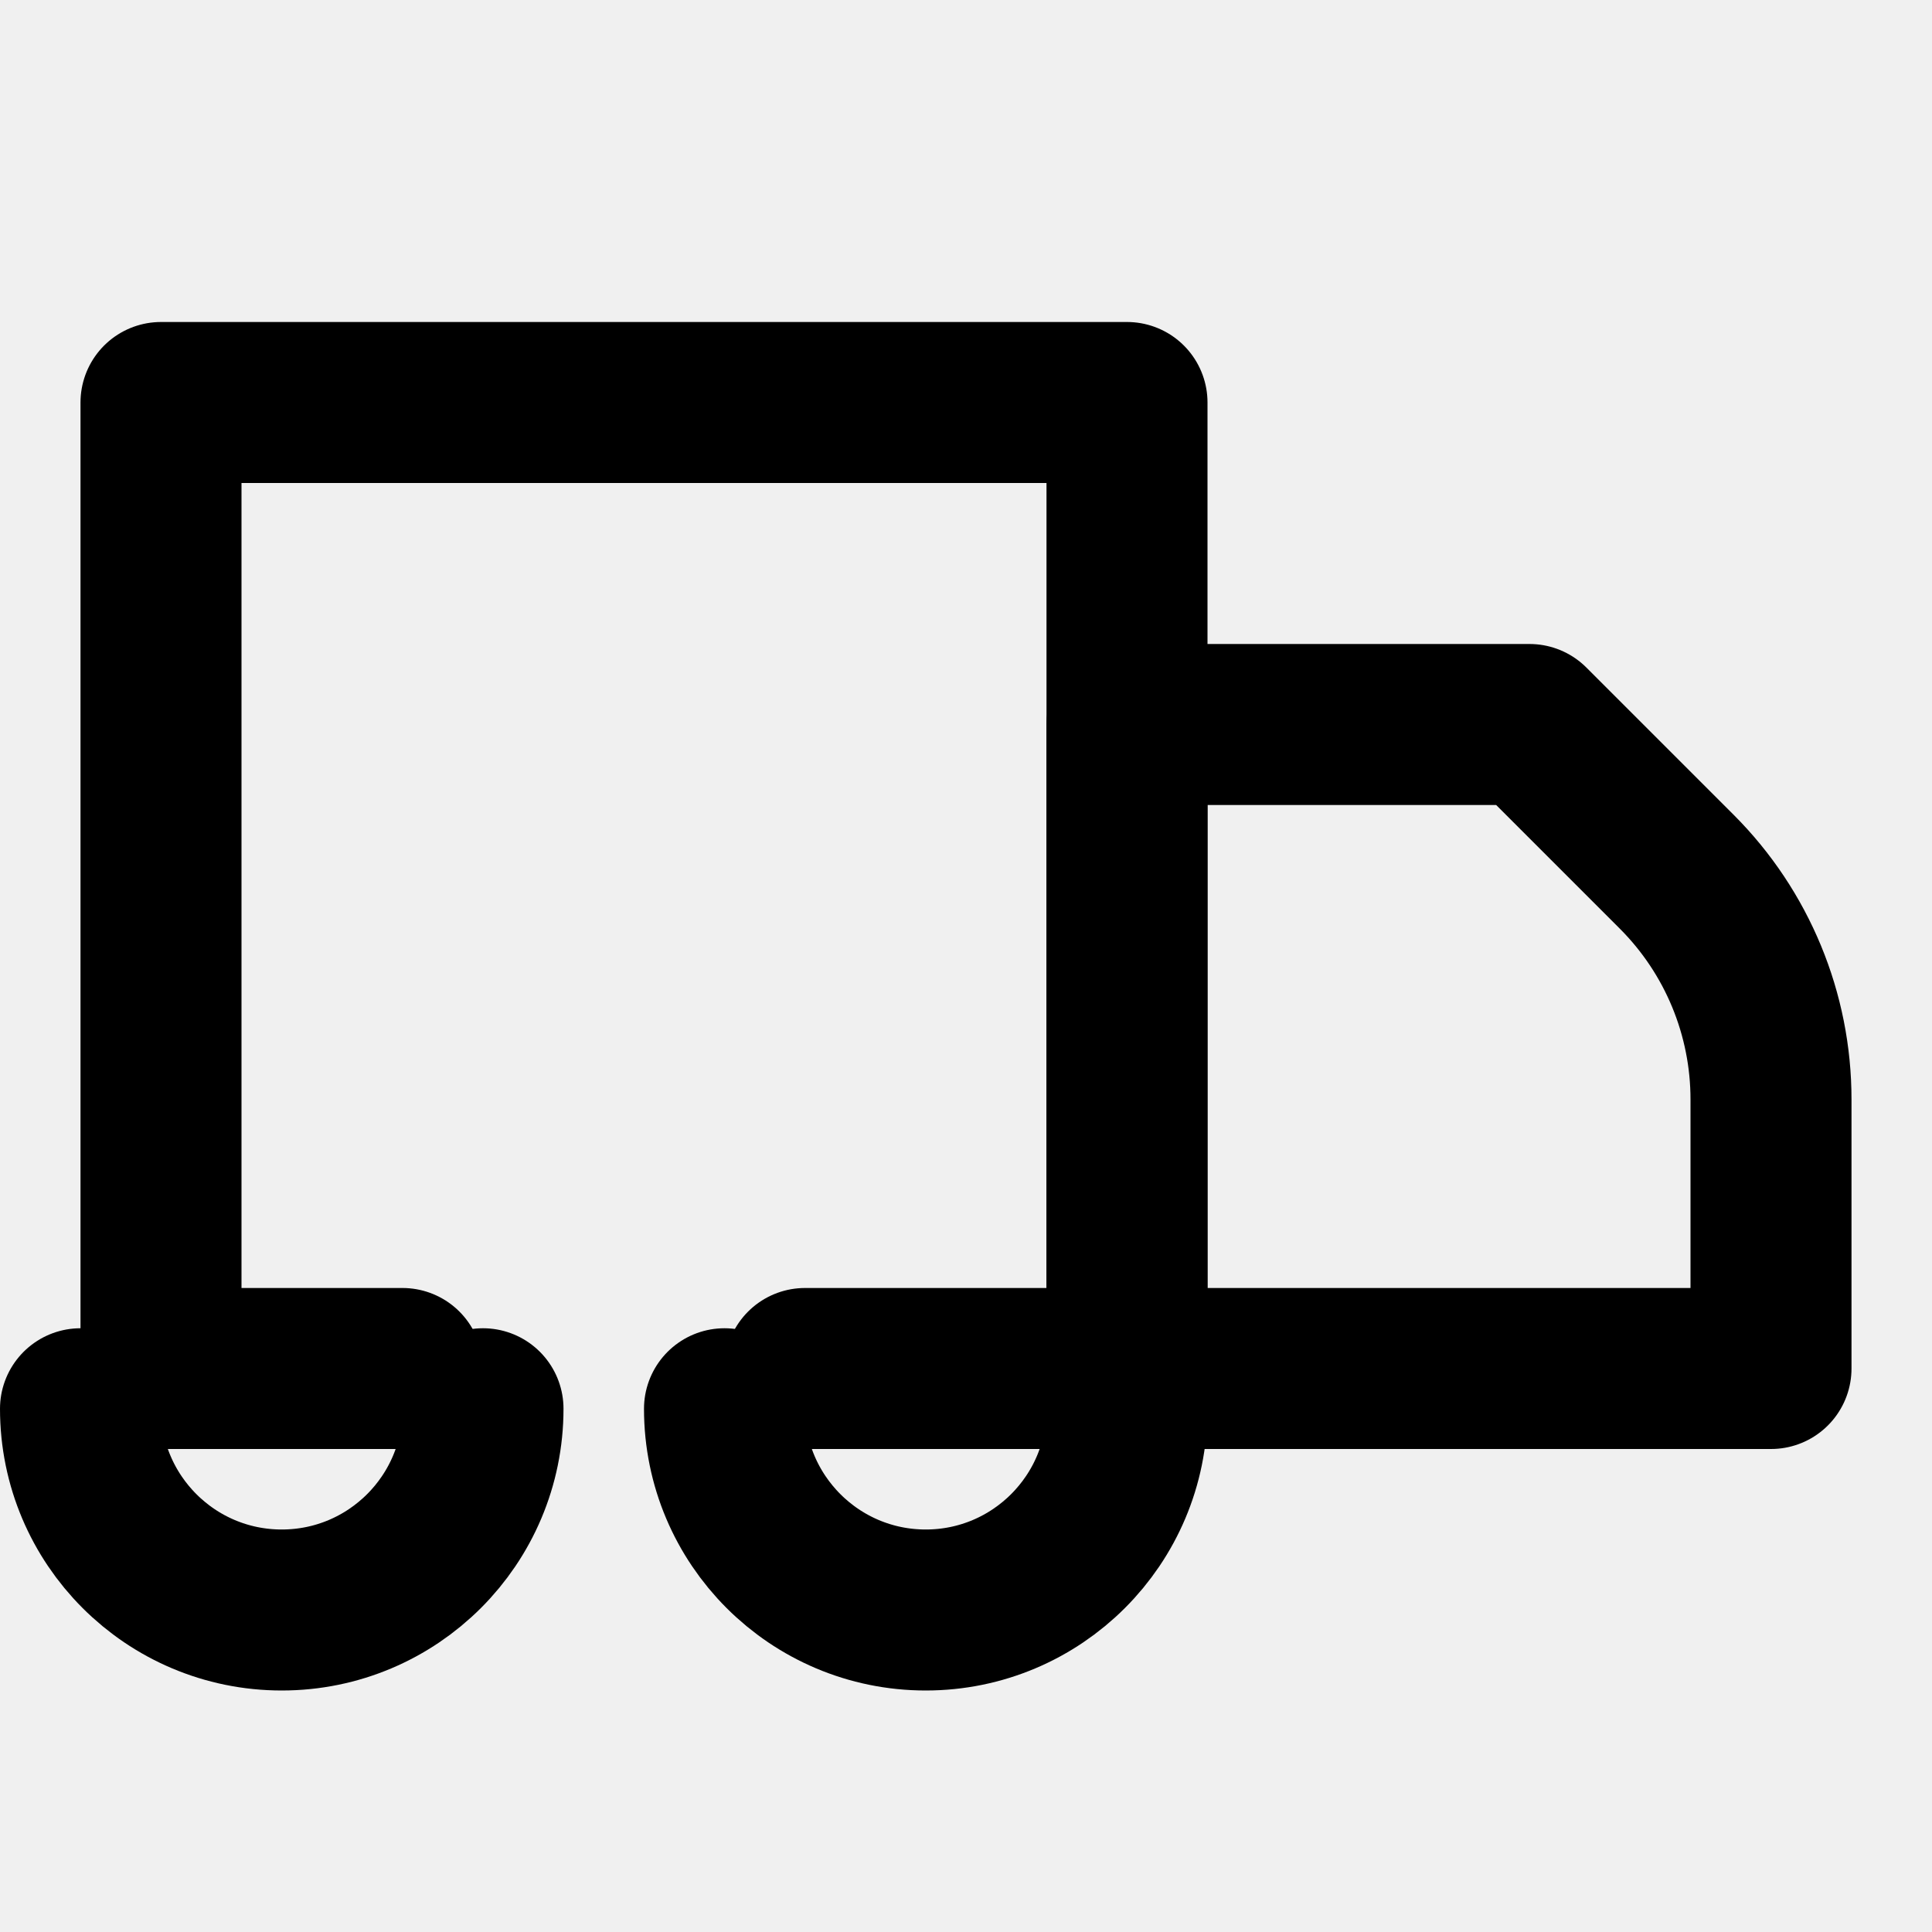
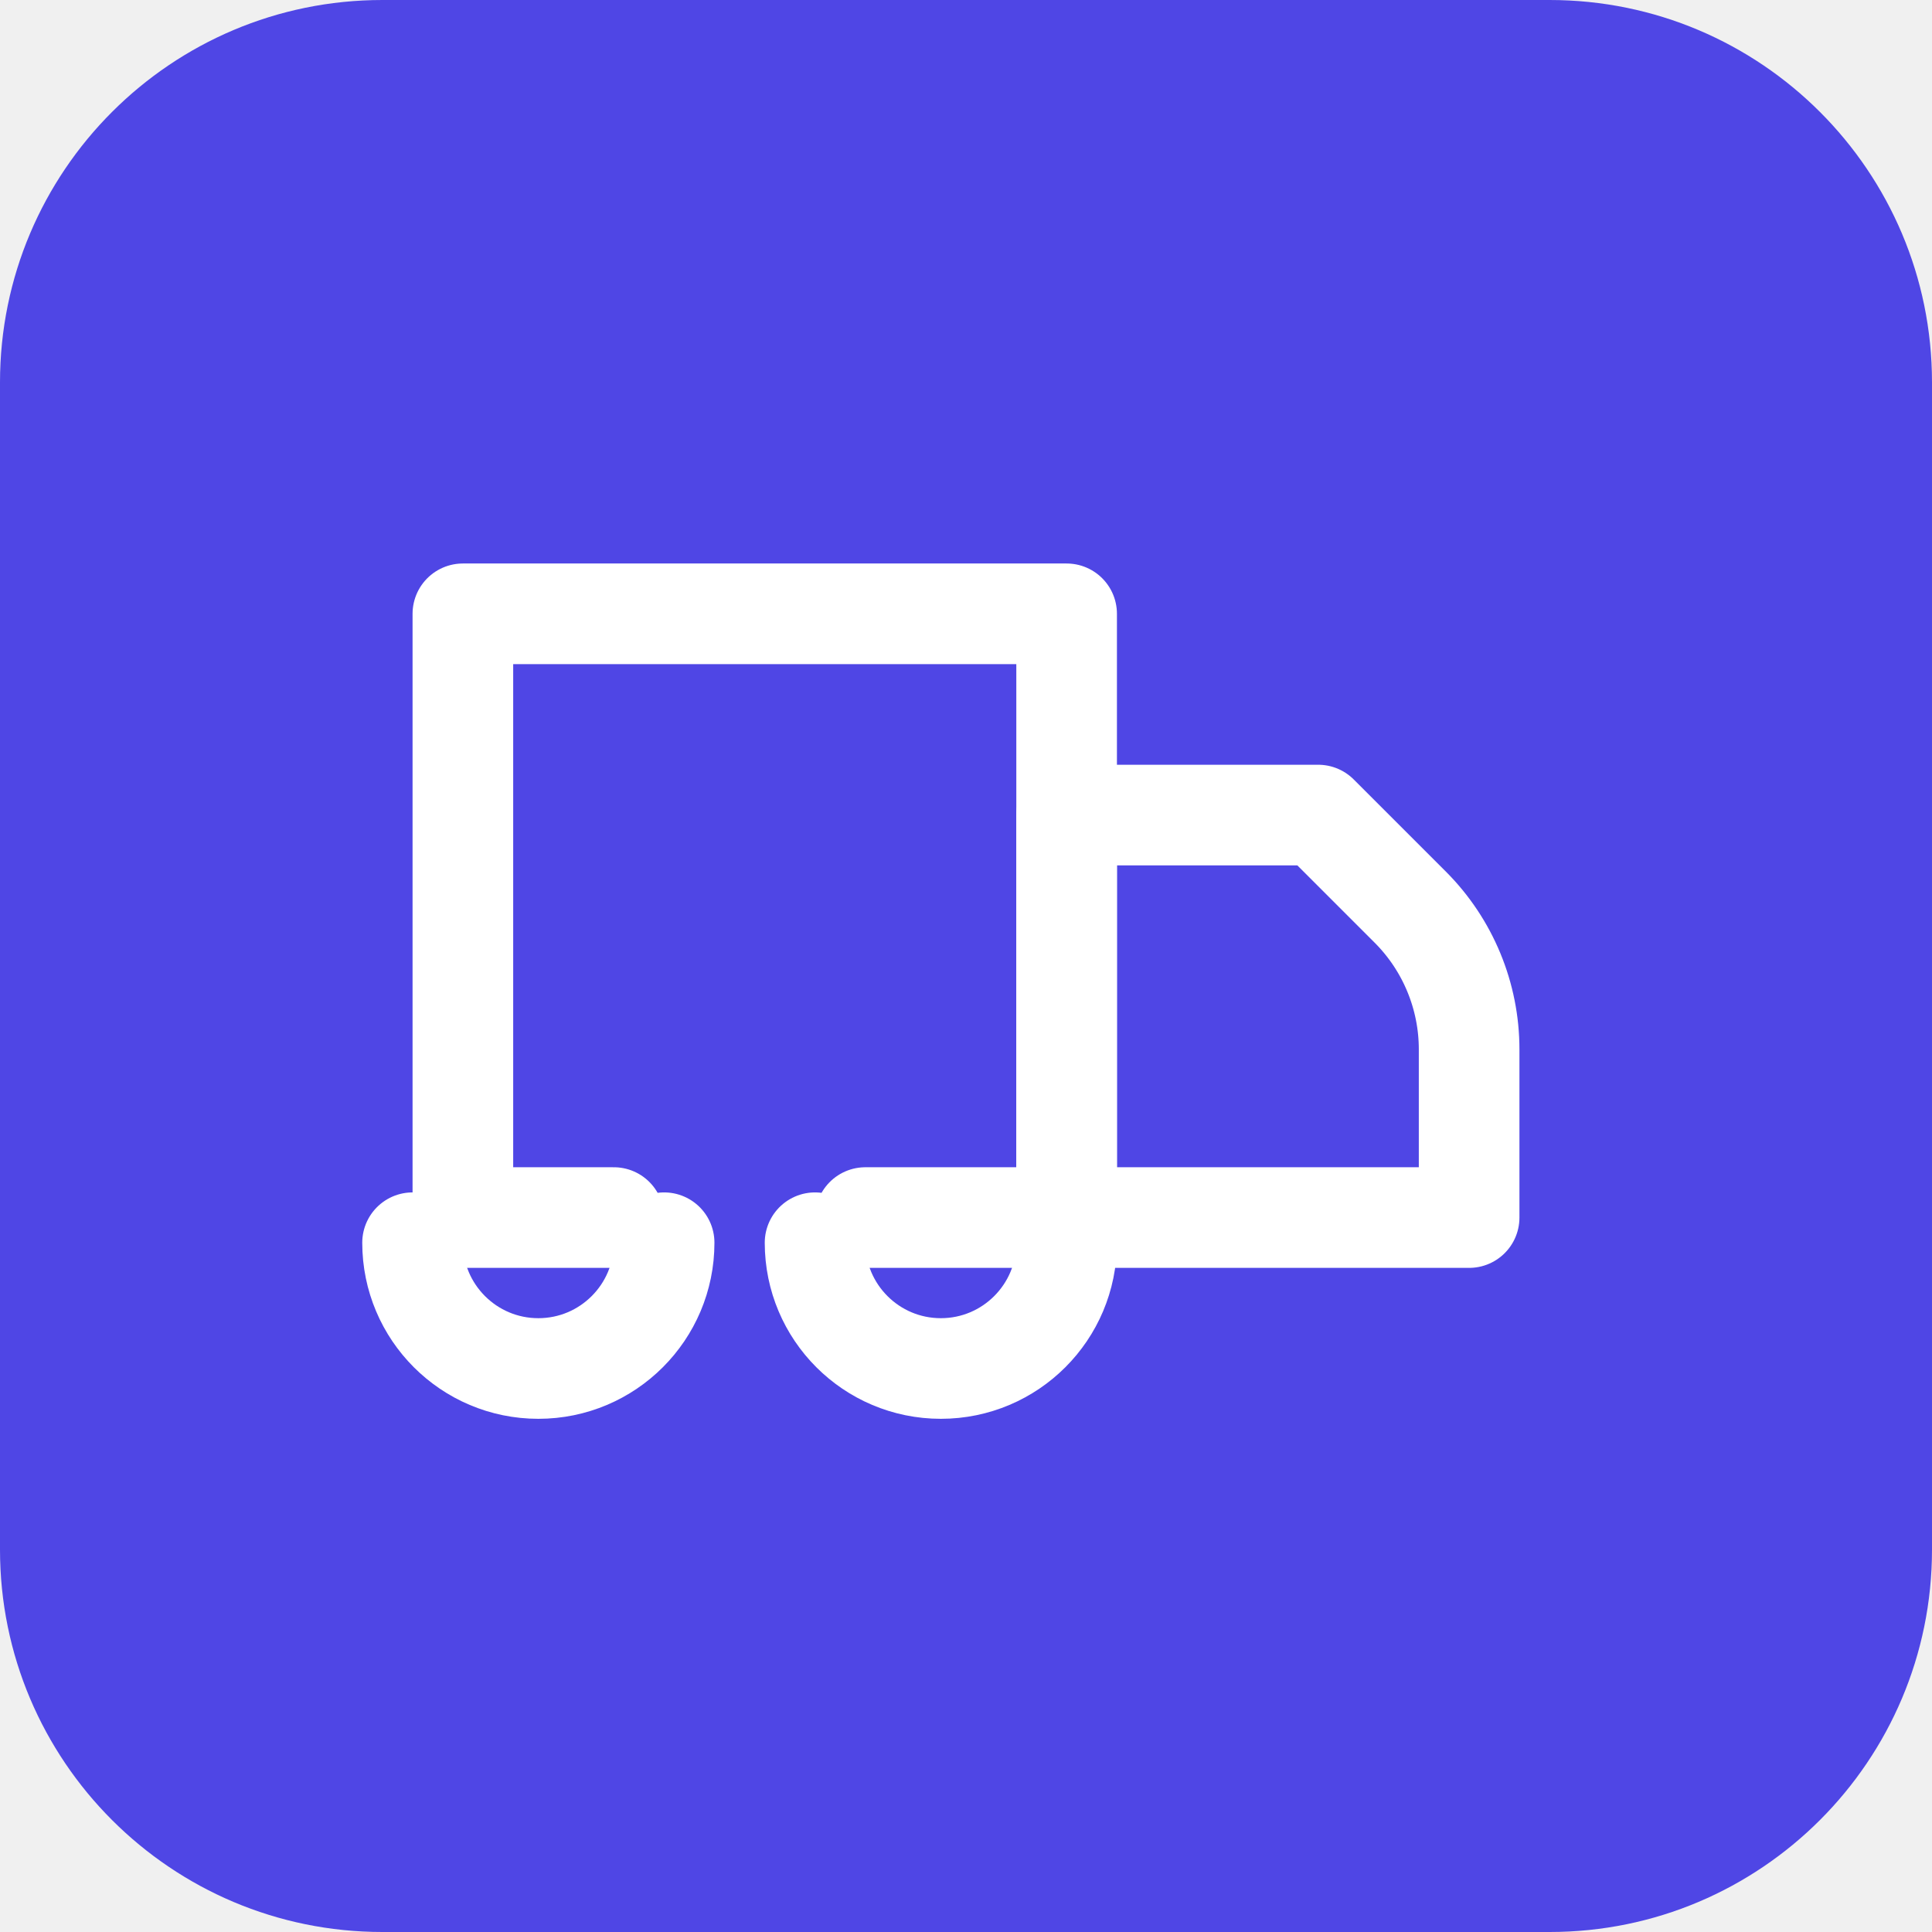
- <svg xmlns="http://www.w3.org/2000/svg" width="192" height="192" viewBox="0 0 24 24" fill="none" stroke="currentColor" stroke-width="2" stroke-linecap="round" stroke-linejoin="round" class="lucide lucide-truck">
-   <path d="M10 17h4V5H2v12h3" />
-   <path d="M20 17h2v-3.34a4 4 0 0 0-1.17-2.83L19 9h-5v8h6Z" />
-   <path d="M14 17.5a2.5 2.5 0 0 1-5 0" />
-   <path d="M6 17.5a2.5 2.5 0 0 1-5 0" />
+ <svg xmlns="http://www.w3.org/2000/svg" width="192" height="192" viewBox="0 0 192 192" fill="none">
+   <rect width="192" height="192" rx="38" fill="#4f46e5" />
+   <g transform="translate(36, 36) scale(5)">
+     <path d="M10 17h4V5H2v12h3" stroke="white" stroke-width="2" stroke-linecap="round" stroke-linejoin="round" />
+     <path d="M20 17h2v-3.34a4 4 0 0 0-1.17-2.83L19 9h-5v8h6Z" stroke="white" stroke-width="2" stroke-linecap="round" stroke-linejoin="round" />
+     <path d="M14 17.5a2.5 2.5 0 0 1-5 0" stroke="white" stroke-width="2" stroke-linecap="round" stroke-linejoin="round" />
+     <path d="M6 17.5a2.5 2.5 0 0 1-5 0" stroke="white" stroke-width="2" stroke-linecap="round" stroke-linejoin="round" />
+   </g>
</svg>
